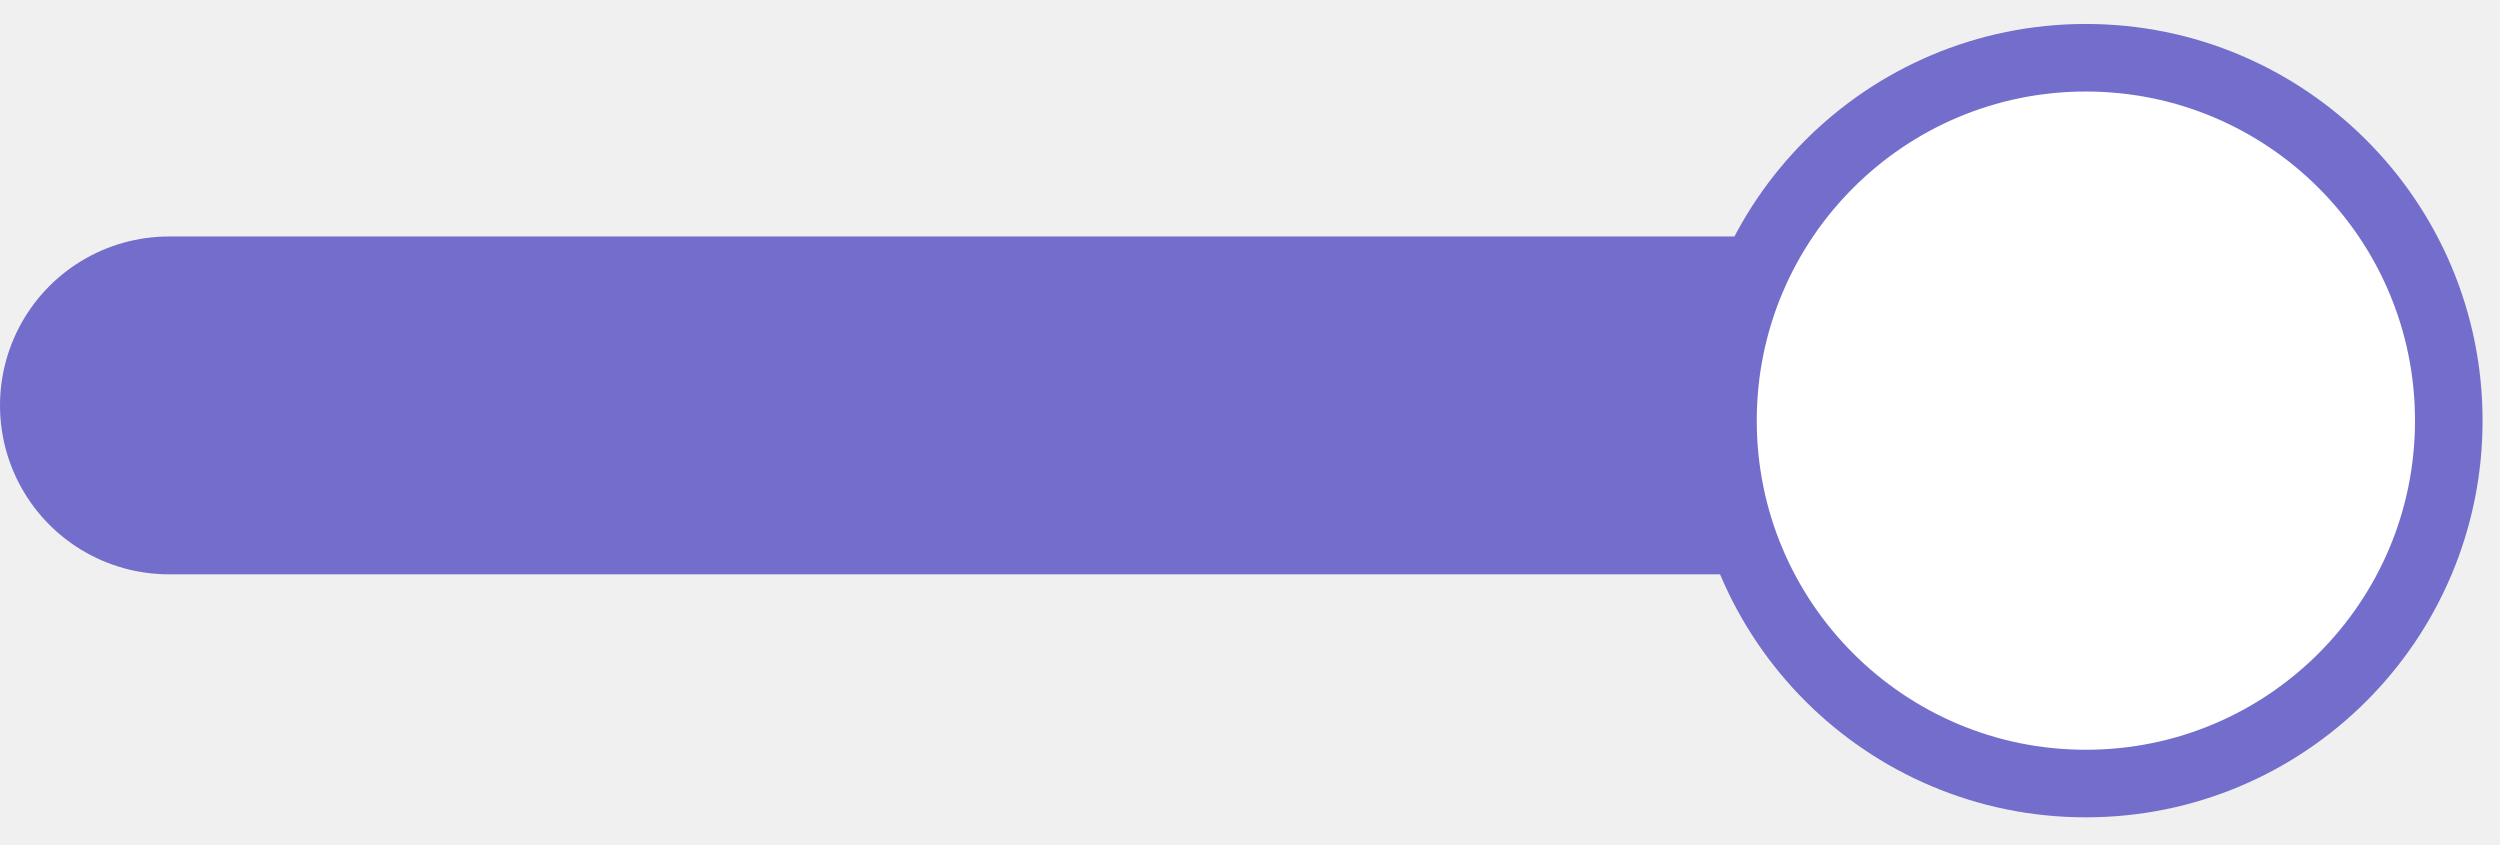
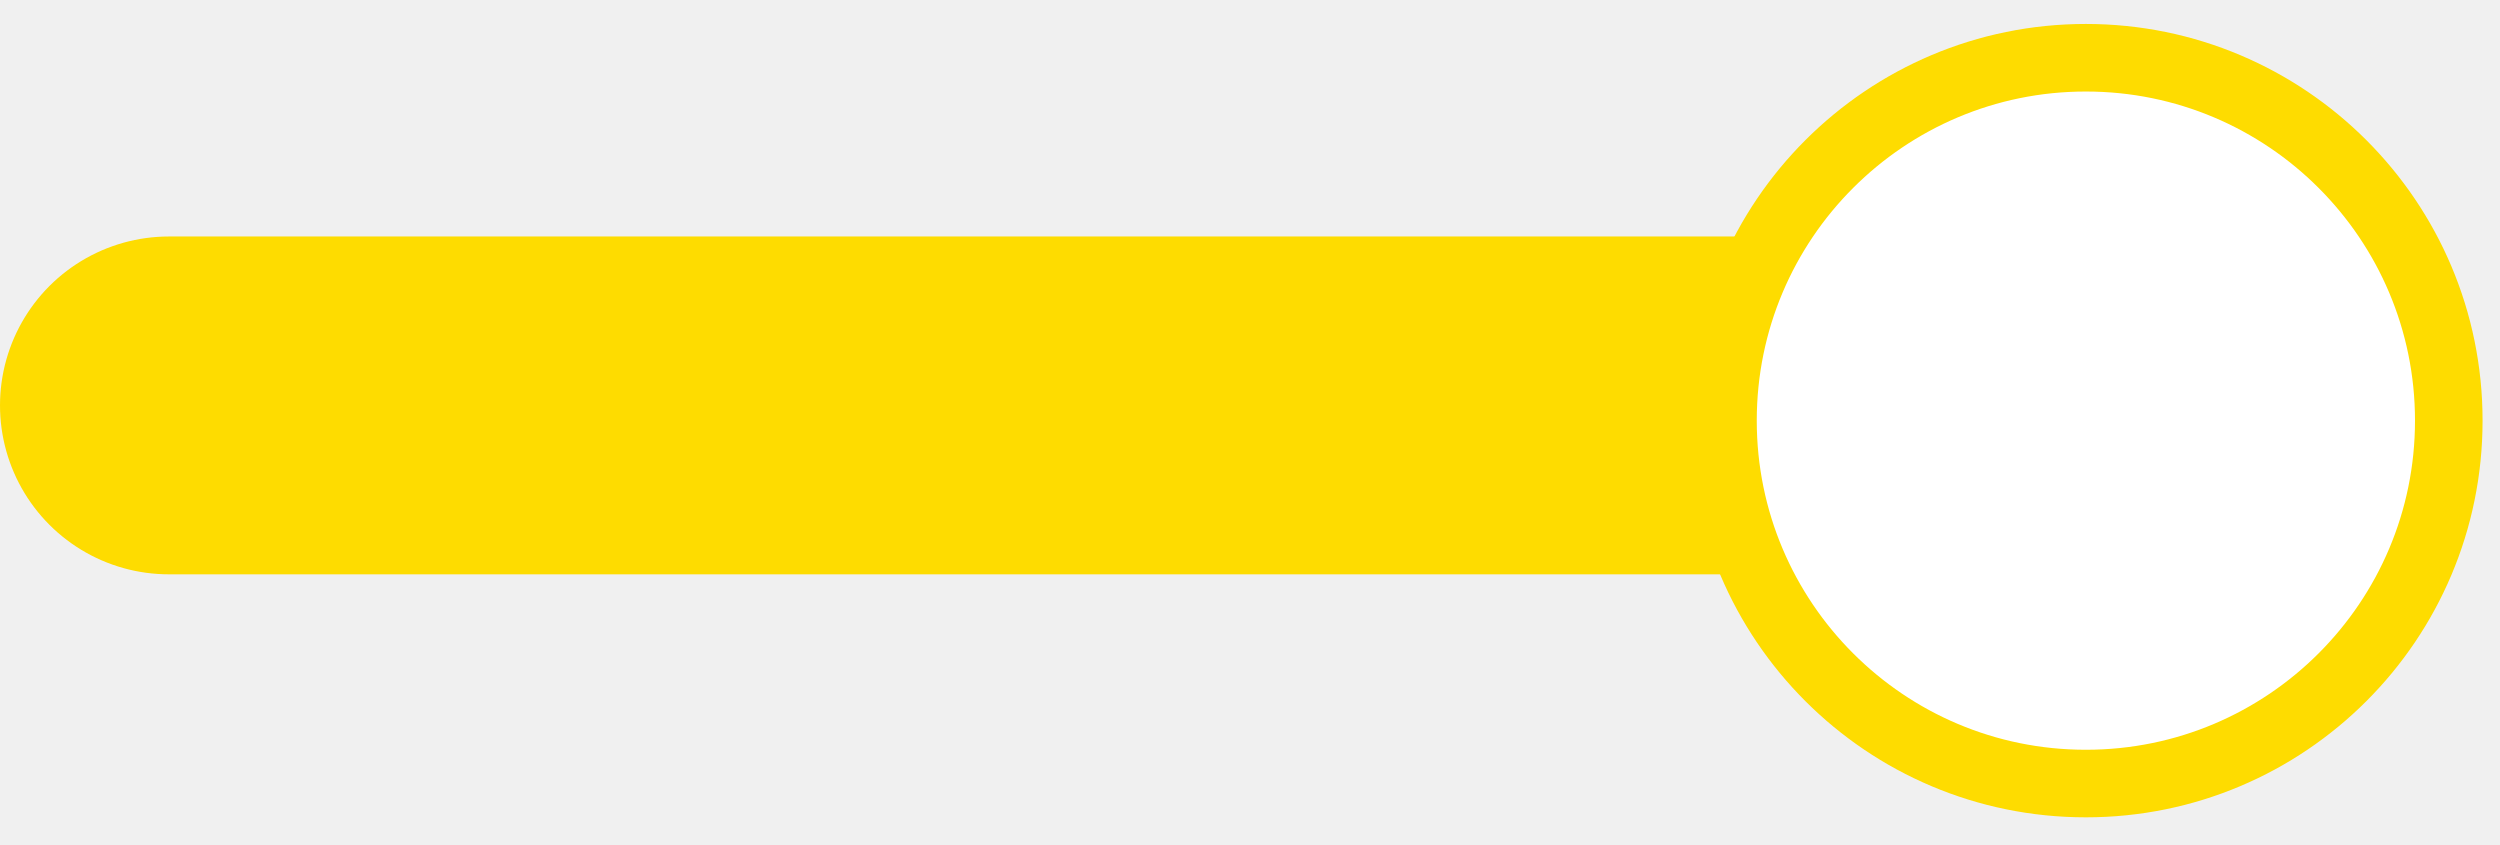
- <svg xmlns="http://www.w3.org/2000/svg" width="74" height="25" viewBox="0 0 74 25" fill="none">
-   <path d="M5 12H63" stroke="#736ECC" stroke-width="10" stroke-linecap="round" />
-   <circle cx="61.742" cy="12.451" r="10.742" fill="white" stroke="#736ECC" stroke-width="2" />
+ <svg xmlns="http://www.w3.org/2000/svg" width="74" height="25" viewBox="0 0 74 25" fill="#FEDC00">
+   <path d="M5 12H63" stroke="#FEDC00" stroke-width="10" stroke-linecap="round" />
+   <circle cx="61.742" cy="12.451" r="10.742" fill="white" stroke="#FEDC00" stroke-width="2" />
</svg>
